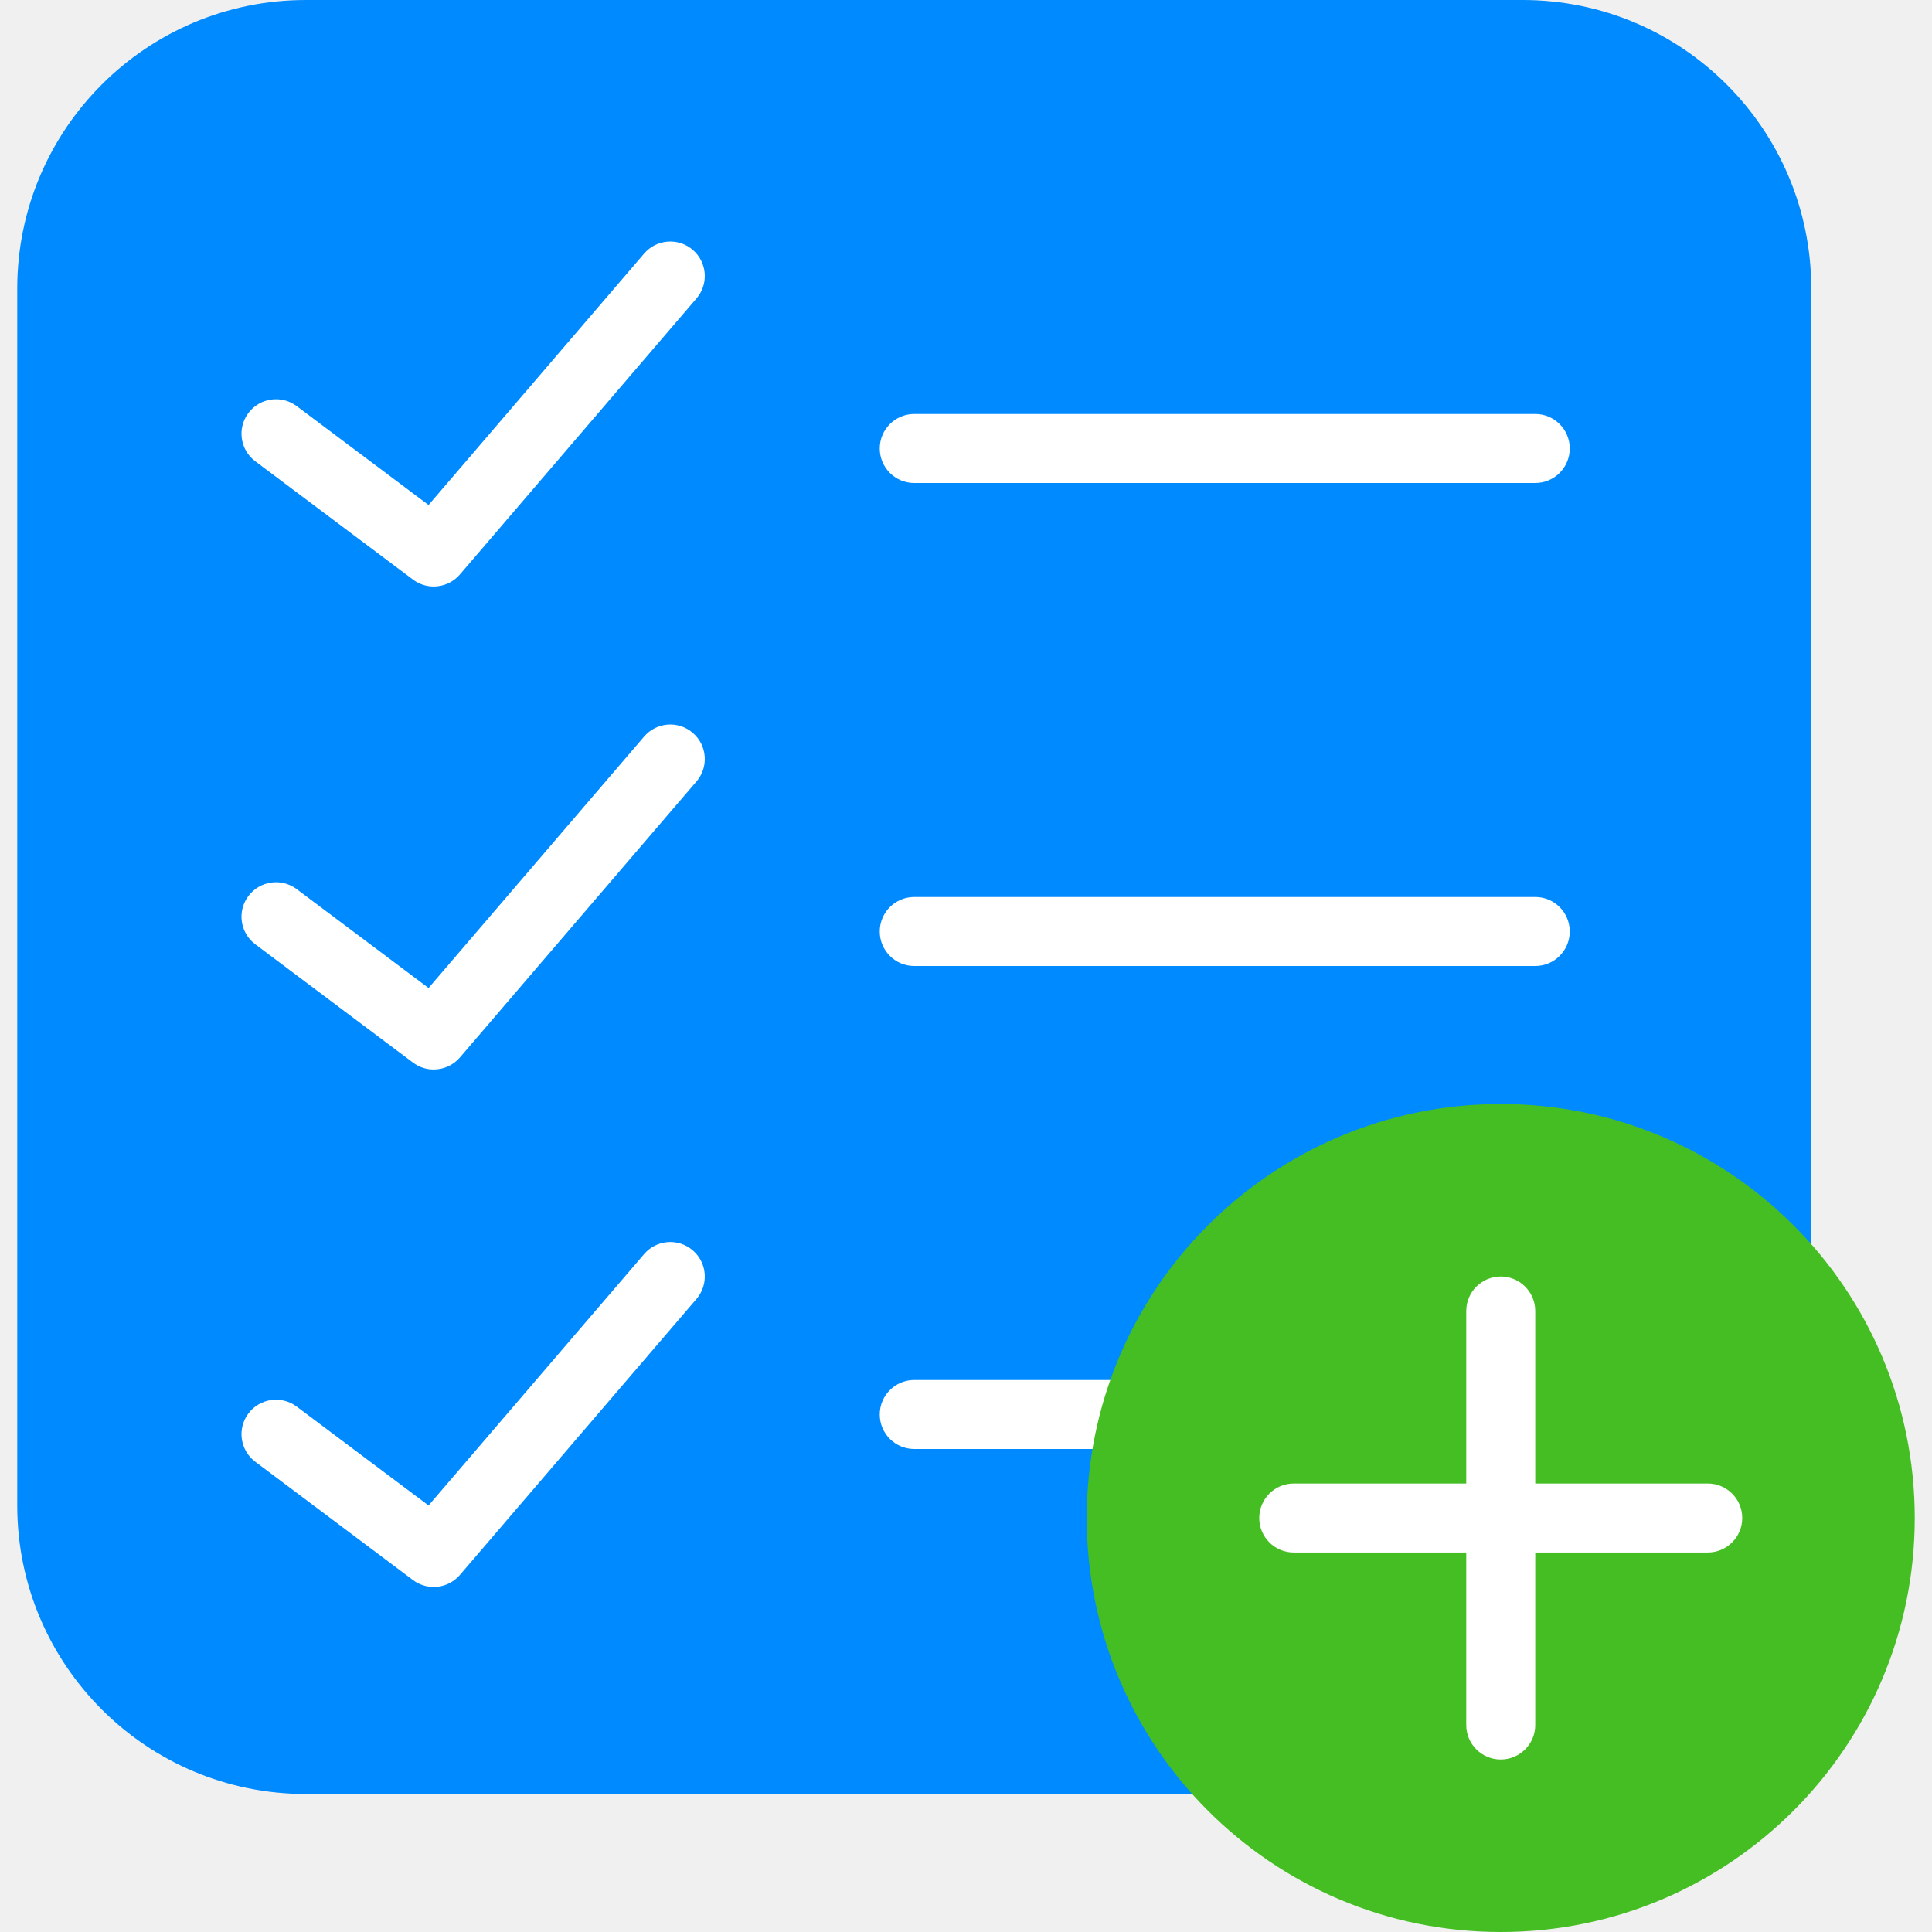
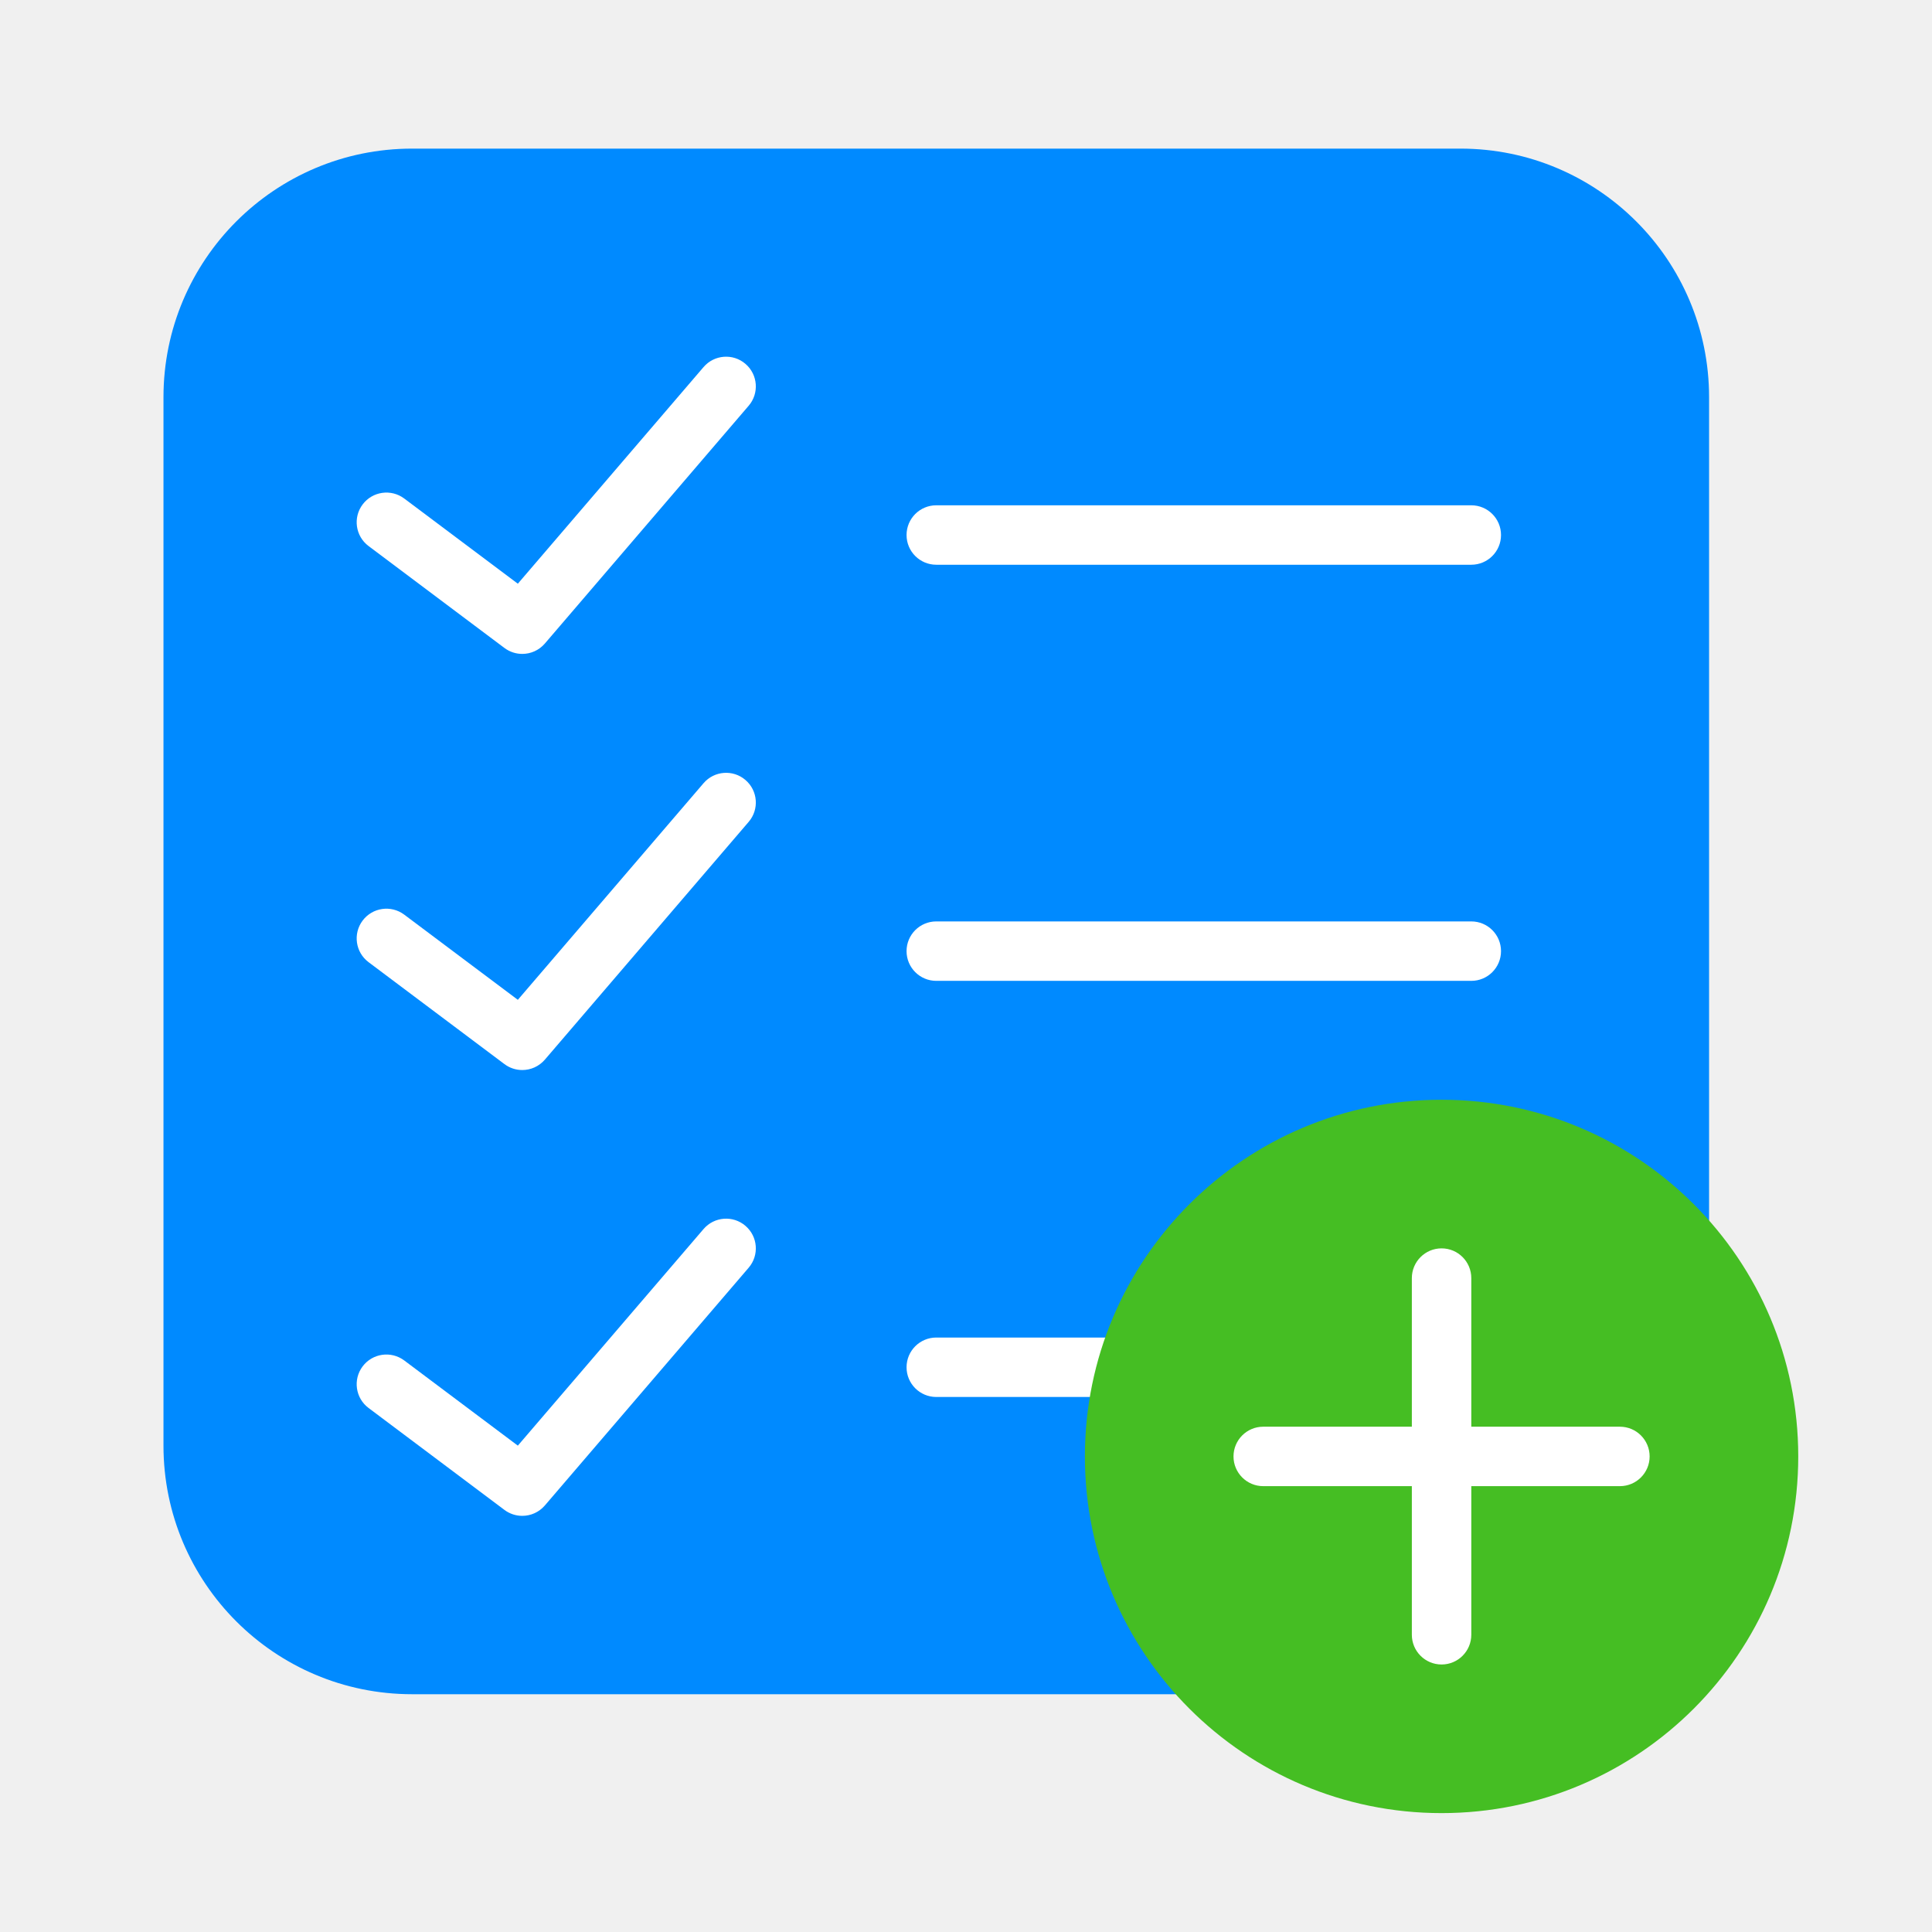
- <svg xmlns="http://www.w3.org/2000/svg" version="1.1" id="Capa_1" x="0px" y="0px" viewBox="0 0 56 56" style="enable-background:new 0 0 56 56;" xml:space="preserve">
+ <svg xmlns="http://www.w3.org/2000/svg" version="1.1" id="Capa_1" x="0px" y="0px" viewBox="-5 -5 65 65" style="enable-background:new 0 0 56 56;" xml:space="preserve">
  <g>
    <path style="fill:#008aff;" d="M44.136,52H8.864C4.245,52,0.5,48.255,0.5,43.636V8.364C0.5,3.745,4.245,0,8.864,0h35.272   C48.755,0,52.5,3.745,52.5,8.364v35.272C52.5,48.255,48.755,52,44.136,52z" />
    <path style="fill:#FFFFFF;" d="M44.5,14h-18c-0.552,0-1-0.447-1-1s0.448-1,1-1h18c0.552,0,1,0.447,1,1S45.052,14,44.5,14z" />
    <path style="fill:#FFFFFF;" d="M44.5,28h-18c-0.552,0-1-0.447-1-1s0.448-1,1-1h18c0.552,0,1,0.447,1,1S45.052,28,44.5,28z" />
    <path style="fill:#FFFFFF;" d="M44.5,42h-18c-0.552,0-1-0.447-1-1s0.448-1,1-1h18c0.552,0,1,0.447,1,1S45.052,42,44.5,42z" />
    <path style="fill:#FFFFFF;" d="M12.571,17c-0.209,0-0.42-0.065-0.6-0.2L7.4,13.371c-0.442-0.331-0.531-0.958-0.2-1.399   c0.332-0.442,0.958-0.531,1.4-0.2l3.822,2.866l6.248-7.288c0.36-0.42,0.992-0.468,1.41-0.108c0.419,0.359,0.468,0.99,0.108,1.409   l-6.857,8C13.133,16.881,12.854,17,12.571,17z" />
    <path style="fill:#FFFFFF;" d="M12.571,31c-0.209,0-0.42-0.065-0.6-0.2L7.4,27.371c-0.442-0.331-0.531-0.958-0.2-1.399   c0.332-0.442,0.958-0.531,1.4-0.2l3.822,2.866l6.248-7.288c0.36-0.42,0.992-0.468,1.41-0.108c0.419,0.359,0.468,0.99,0.108,1.409   l-6.857,8C13.133,30.881,12.854,31,12.571,31z" />
    <path style="fill:#FFFFFF;" d="M12.571,45.999c-0.209,0-0.42-0.065-0.6-0.2L7.4,42.37c-0.442-0.331-0.531-0.958-0.2-1.399   c0.332-0.442,0.958-0.53,1.4-0.2l3.822,2.866l6.248-7.287c0.36-0.42,0.992-0.468,1.41-0.108c0.419,0.359,0.468,0.99,0.108,1.409   l-6.857,7.999C13.133,45.88,12.854,45.999,12.571,45.999z" />
    <g>
      <circle style="fill:#45BE23;" cx="43.5" cy="44" r="12" />
      <path style="fill:#FFFFFF;" d="M49.5,43h-5v-5c0-0.552-0.448-1-1-1s-1,0.448-1,1v5h-5c-0.552,0-1,0.448-1,1s0.448,1,1,1h5v5    c0,0.552,0.448,1,1,1s1-0.448,1-1v-5h5c0.552,0,1-0.448,1-1S50.052,43,49.5,43z" />
    </g>
  </g>
  <g>
</g>
  <g>
</g>
  <g>
</g>
  <g>
</g>
  <g>
</g>
  <g>
</g>
  <g>
</g>
  <g>
</g>
  <g>
</g>
  <g>
</g>
  <g>
</g>
  <g>
</g>
  <g>
</g>
  <g>
</g>
  <g>
</g>
</svg>
